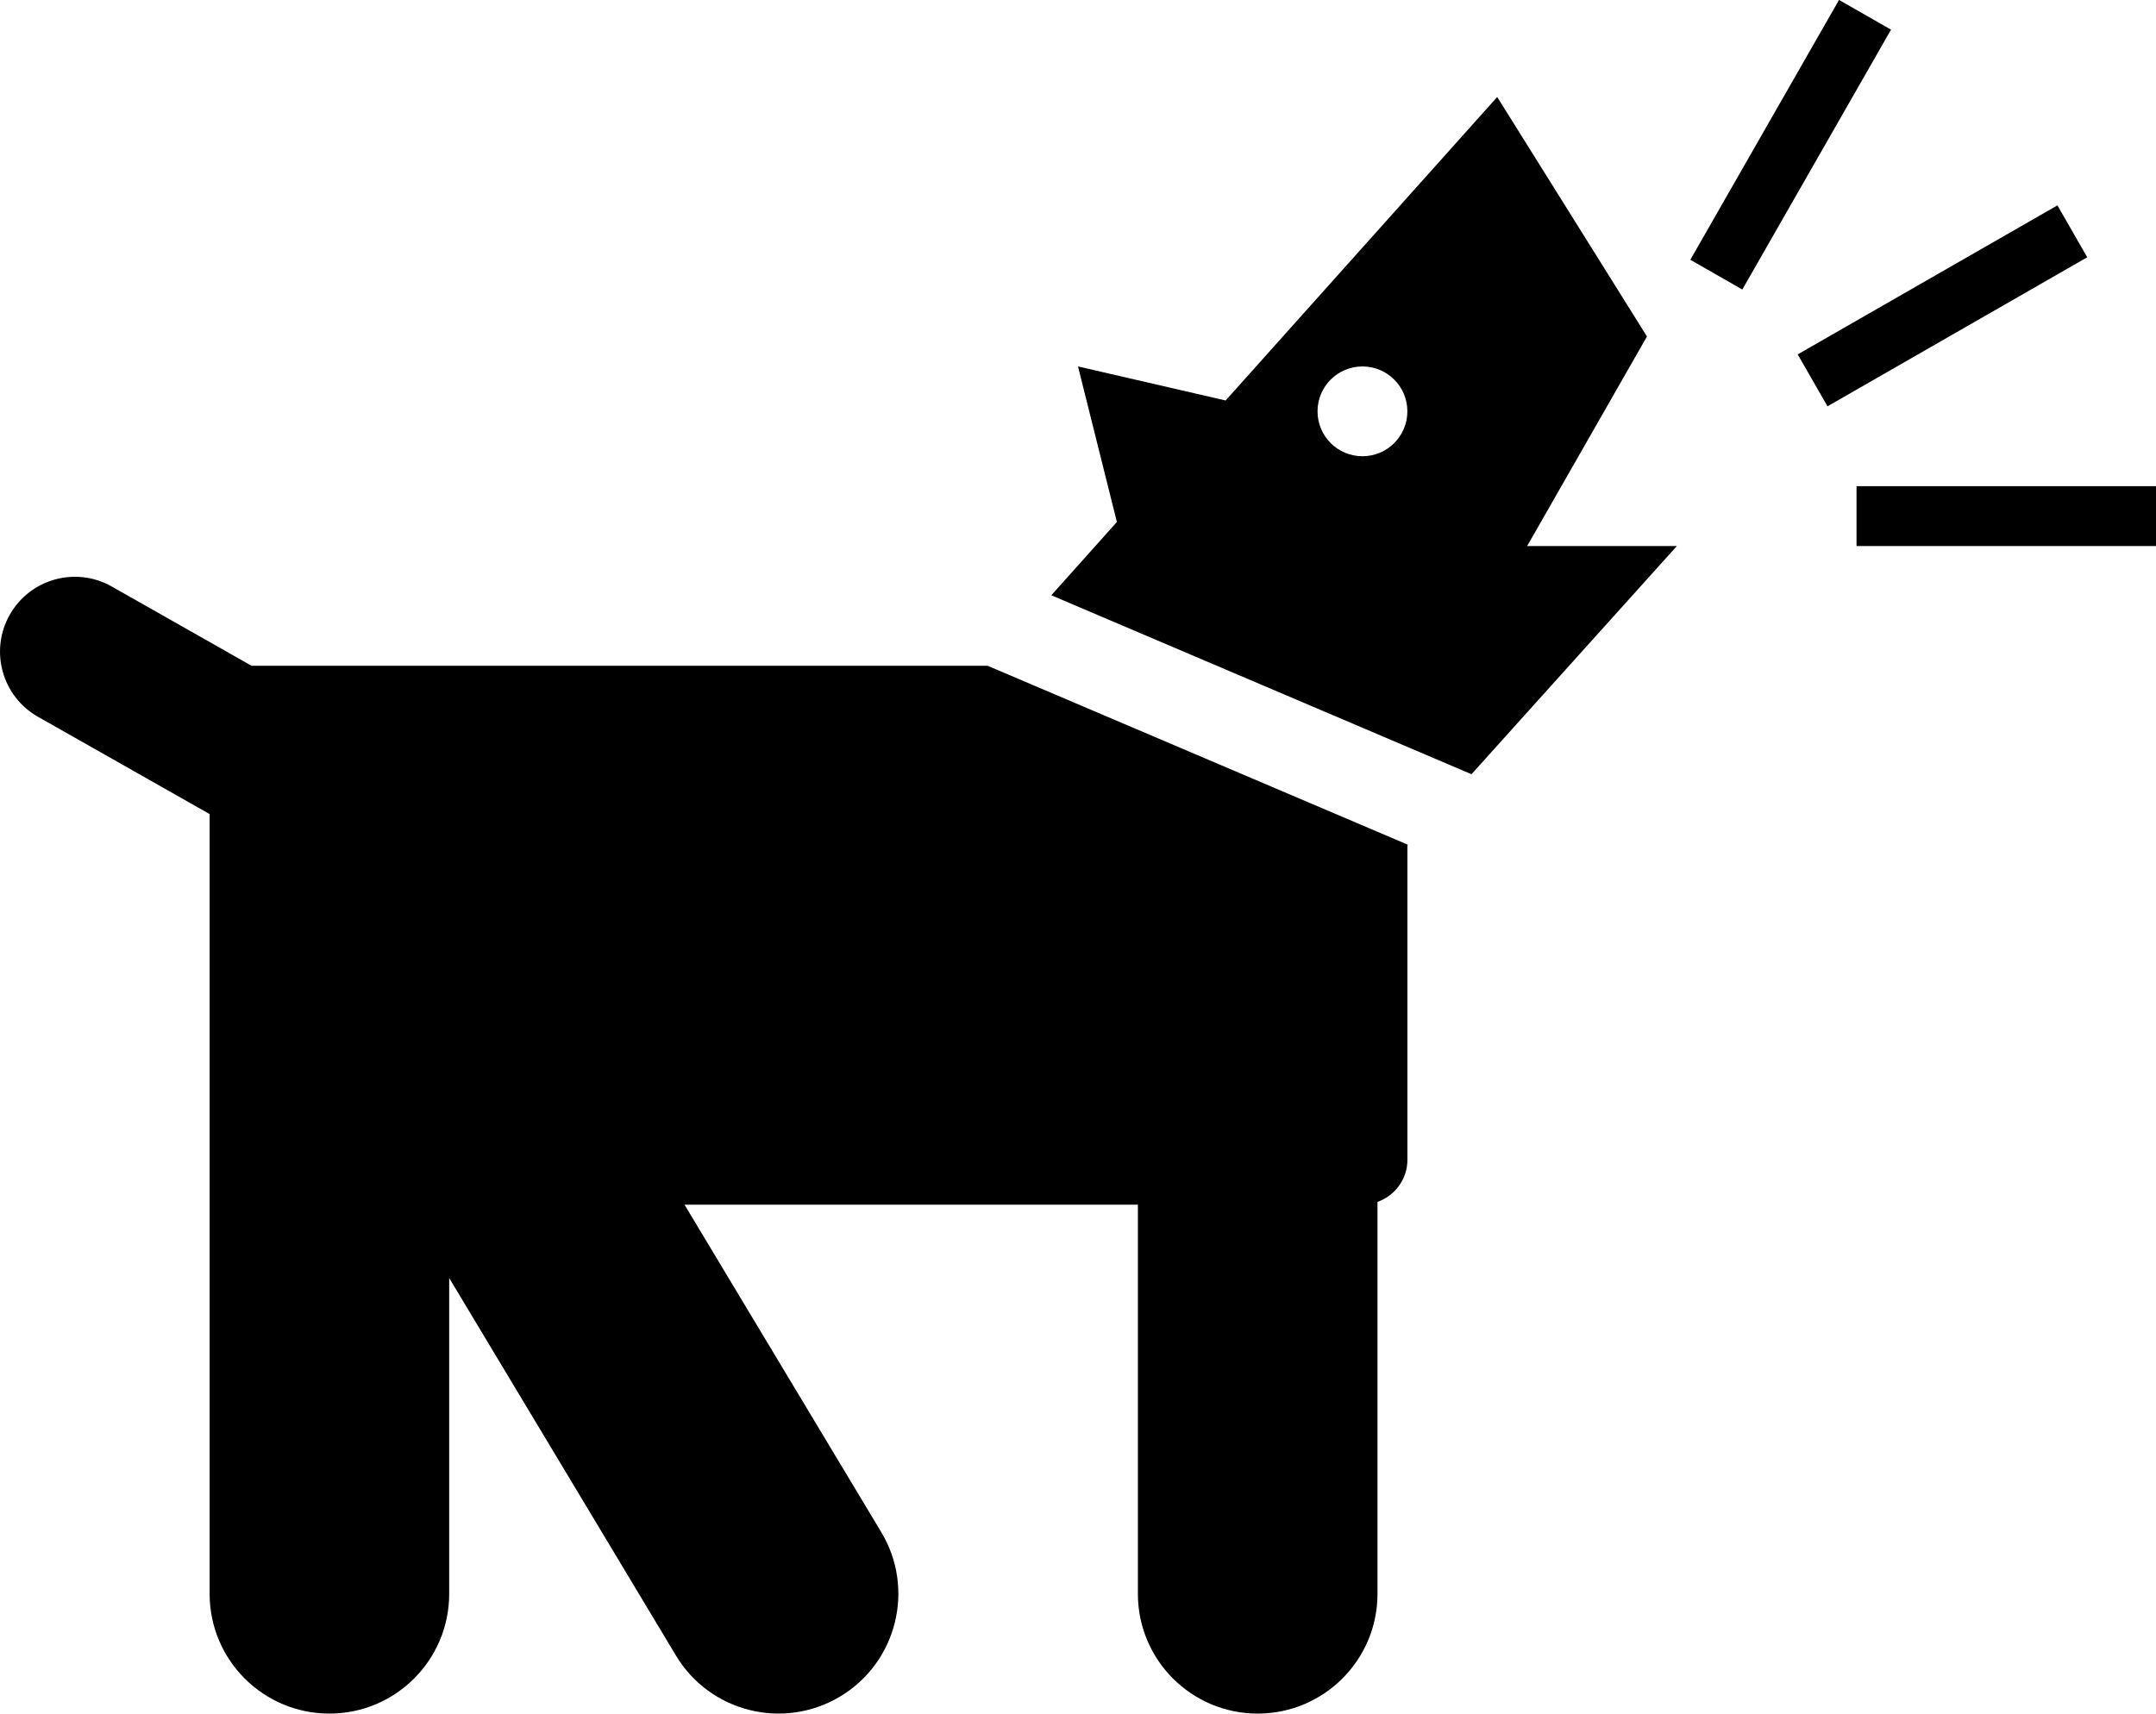
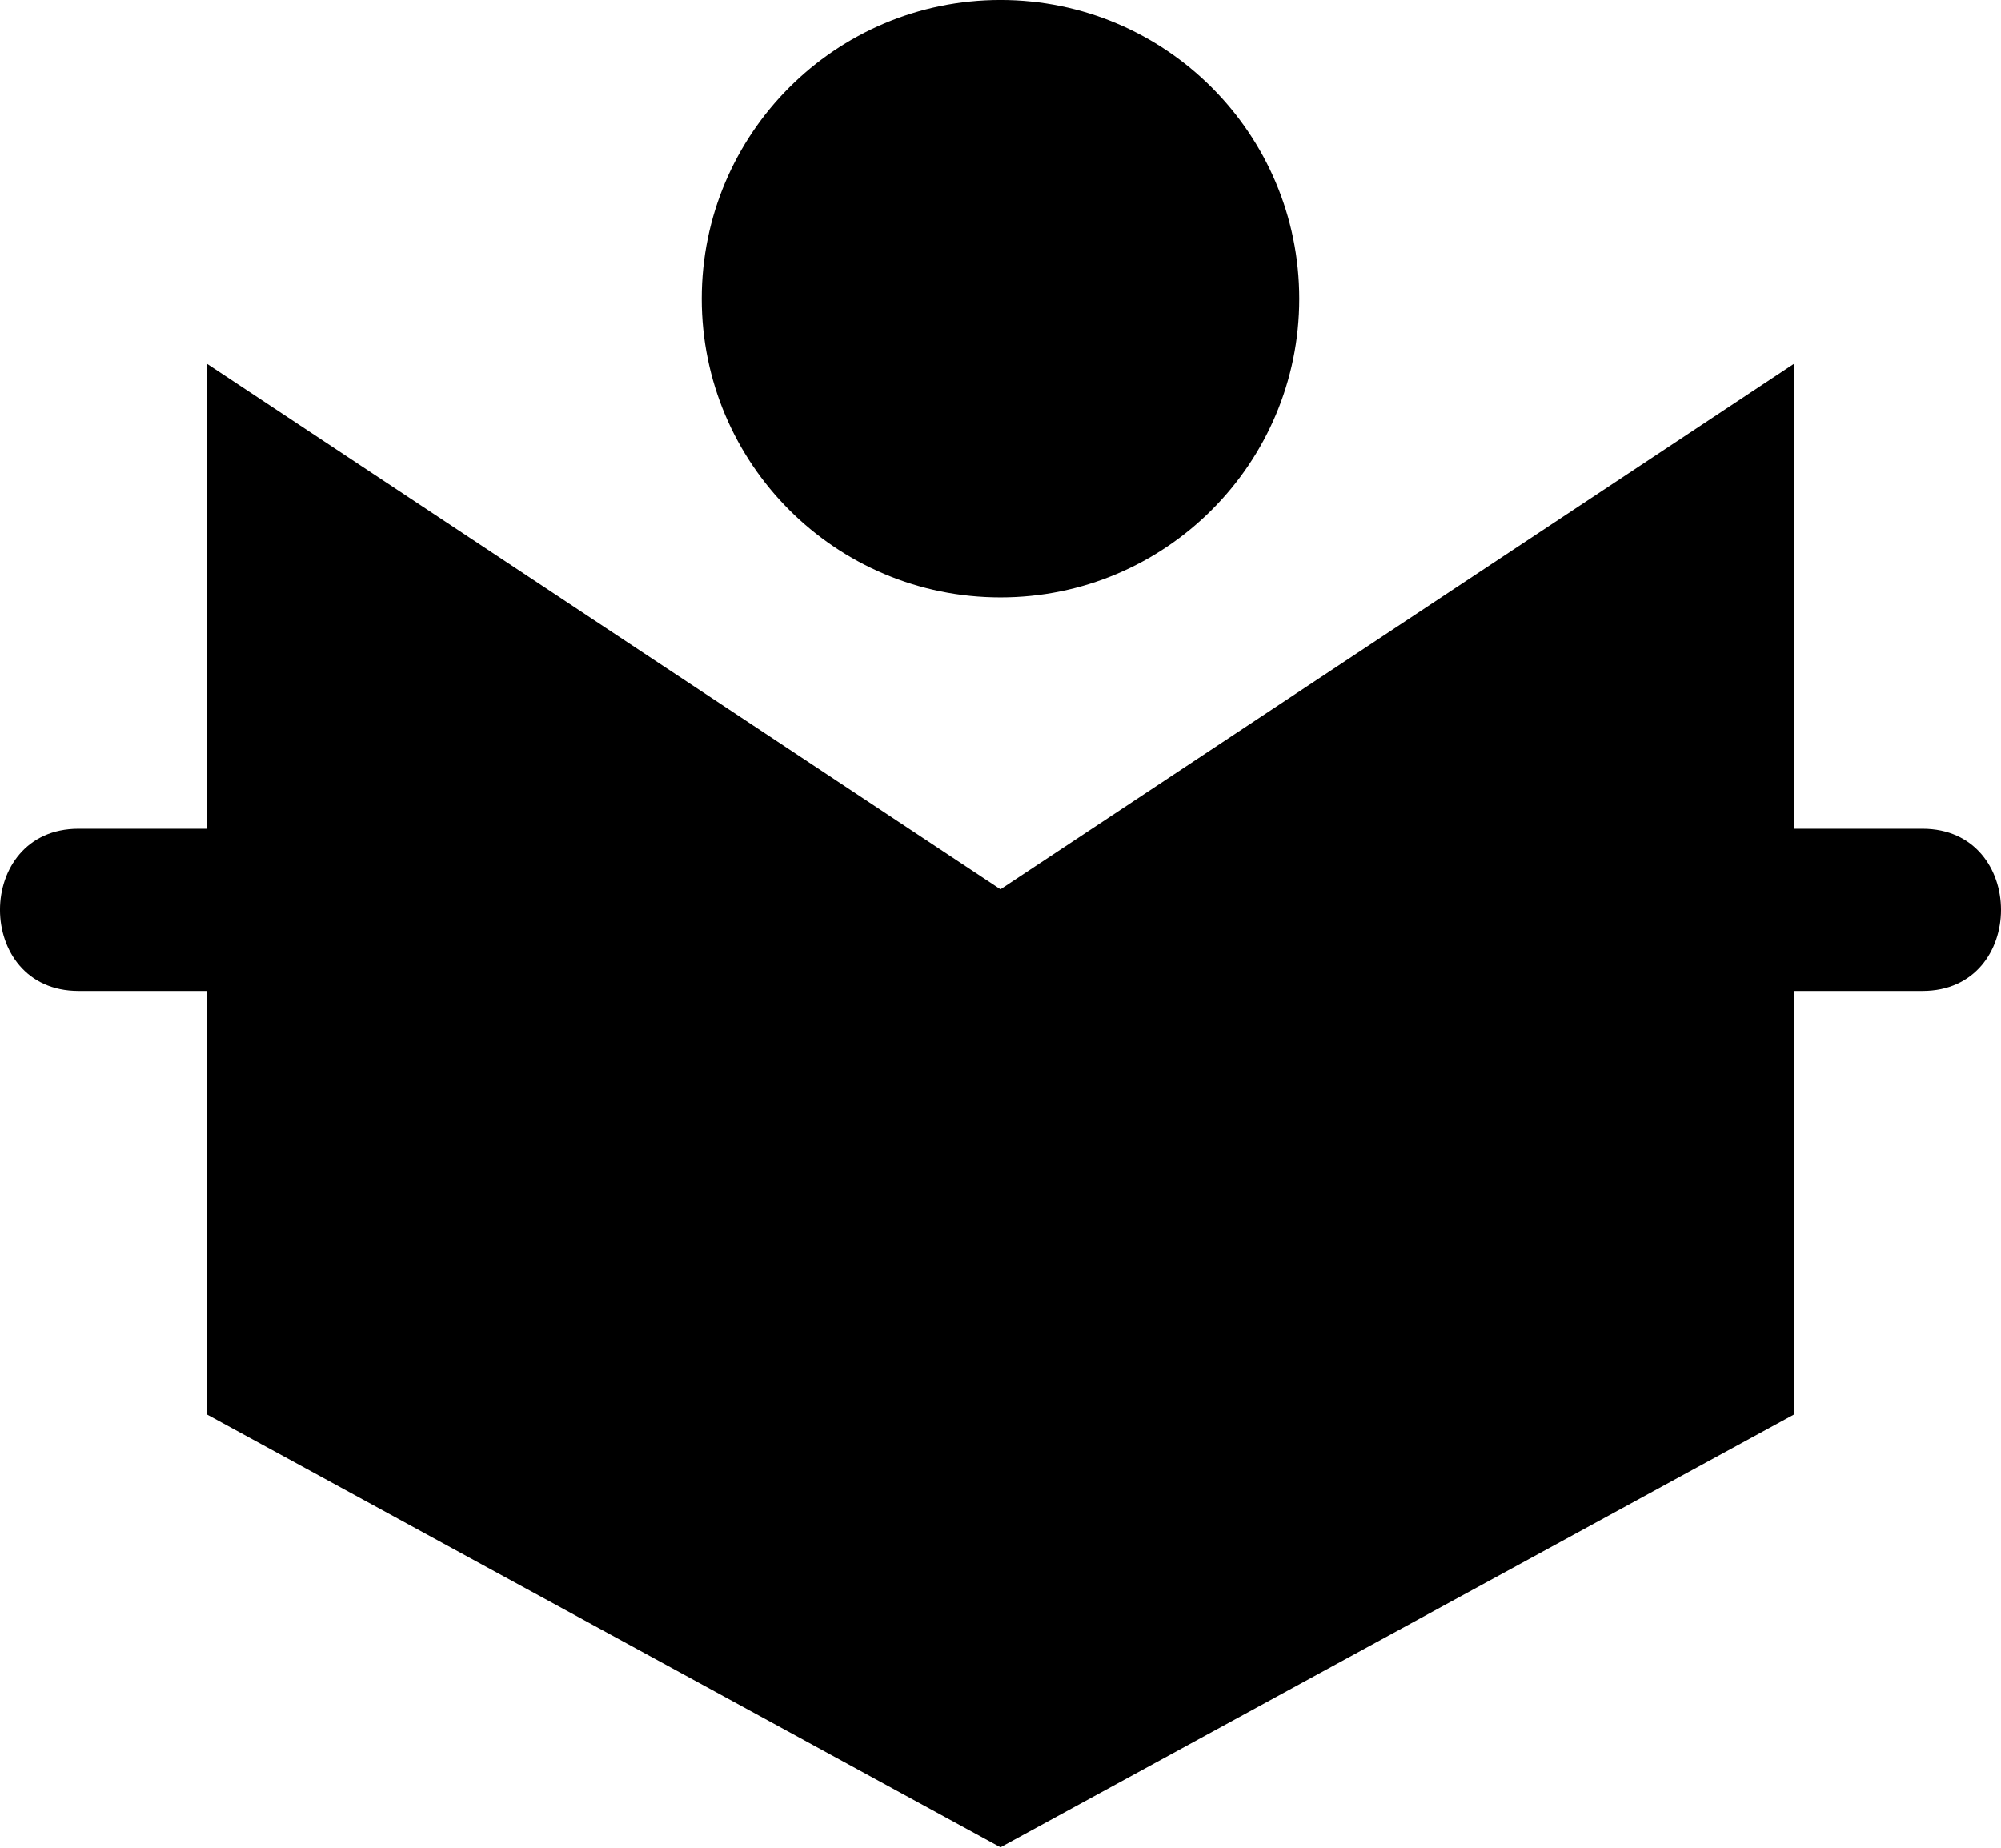
- <svg xmlns="http://www.w3.org/2000/svg" version="1.1" id="Layer_1" x="0px" y="0px" width="100px" height="79.5px" viewBox="0 0 100 79.5" enable-background="new 0 0 100 79.5" xml:space="preserve">
-   <path d="M45.811,30.889H11.669l-6.483-3.677c-1.668-0.946-3.787-0.361-4.733,1.308c-0.946,1.668-0.36,3.788,1.308,4.734l7.962,4.514  v36.178c0,3.067,2.487,5.555,5.555,5.555c3.069,0,5.556-2.487,5.556-5.555V59.292l10.512,17.505c0,0.003,0.001,0.005,0.003,0.007  c1.578,2.63,4.991,3.483,7.622,1.902c2.63-1.58,3.483-4.992,1.904-7.623L31.749,55.89h21.029v18.056  c0,3.067,2.488,5.555,5.556,5.555c3.068,0,5.557-2.487,5.557-5.555V55.762c0.806-0.288,1.388-1.051,1.388-1.956V39.223l0.027-0.03  L45.811,30.889z" />
-   <rect x="86.11" y="22.556" width="13.89" height="2.777" />
-   <rect x="83.149" y="12.798" transform="matrix(0.8673 -0.4978 0.4978 0.8673 4.8952 46.7339)" width="13.89" height="2.777" />
-   <rect x="76.112" y="5.328" transform="matrix(0.4966 -0.868 0.868 0.4966 35.9792 75.4719)" width="13.889" height="2.778" />
-   <path d="M70.833,25.333l5.557-9.722L69.444,4.5L56.847,18.58L50,17l1.804,7.217l-3.042,3.4l19.489,8.302l9.526-10.586H70.833z   M63.194,21.167c-1.15,0-2.084-0.932-2.084-2.083c0-1.151,0.934-2.083,2.084-2.083s2.083,0.932,2.083,2.083  C65.277,20.234,64.345,21.167,63.194,21.167z" />
+ <svg xmlns="http://www.w3.org/2000/svg" version="1.0" id="Layer_1" x="0px" y="0px" width="100px" height="92.325px" viewBox="0 0 100 92.325" enable-background="new 0 0 100 92.325" xml:space="preserve">
+   <path d="M96.079,41.418c-2.146,0-4.291,0-6.437,0V18.189L50,44.445L10.357,18.189v23.229c-2.145,0-4.291,0-6.436,0  c-5.229,0-5.229,8.109,0,8.109c2.146,0,4.291,0,6.436,0v21.175L50,92.325l39.643-21.623V49.527c2.146,0,4.291,0,6.437,0  C101.307,49.527,101.307,41.418,96.079,41.418z" />
+   <circle cx="50" cy="14.929" r="14.93" />
</svg>
